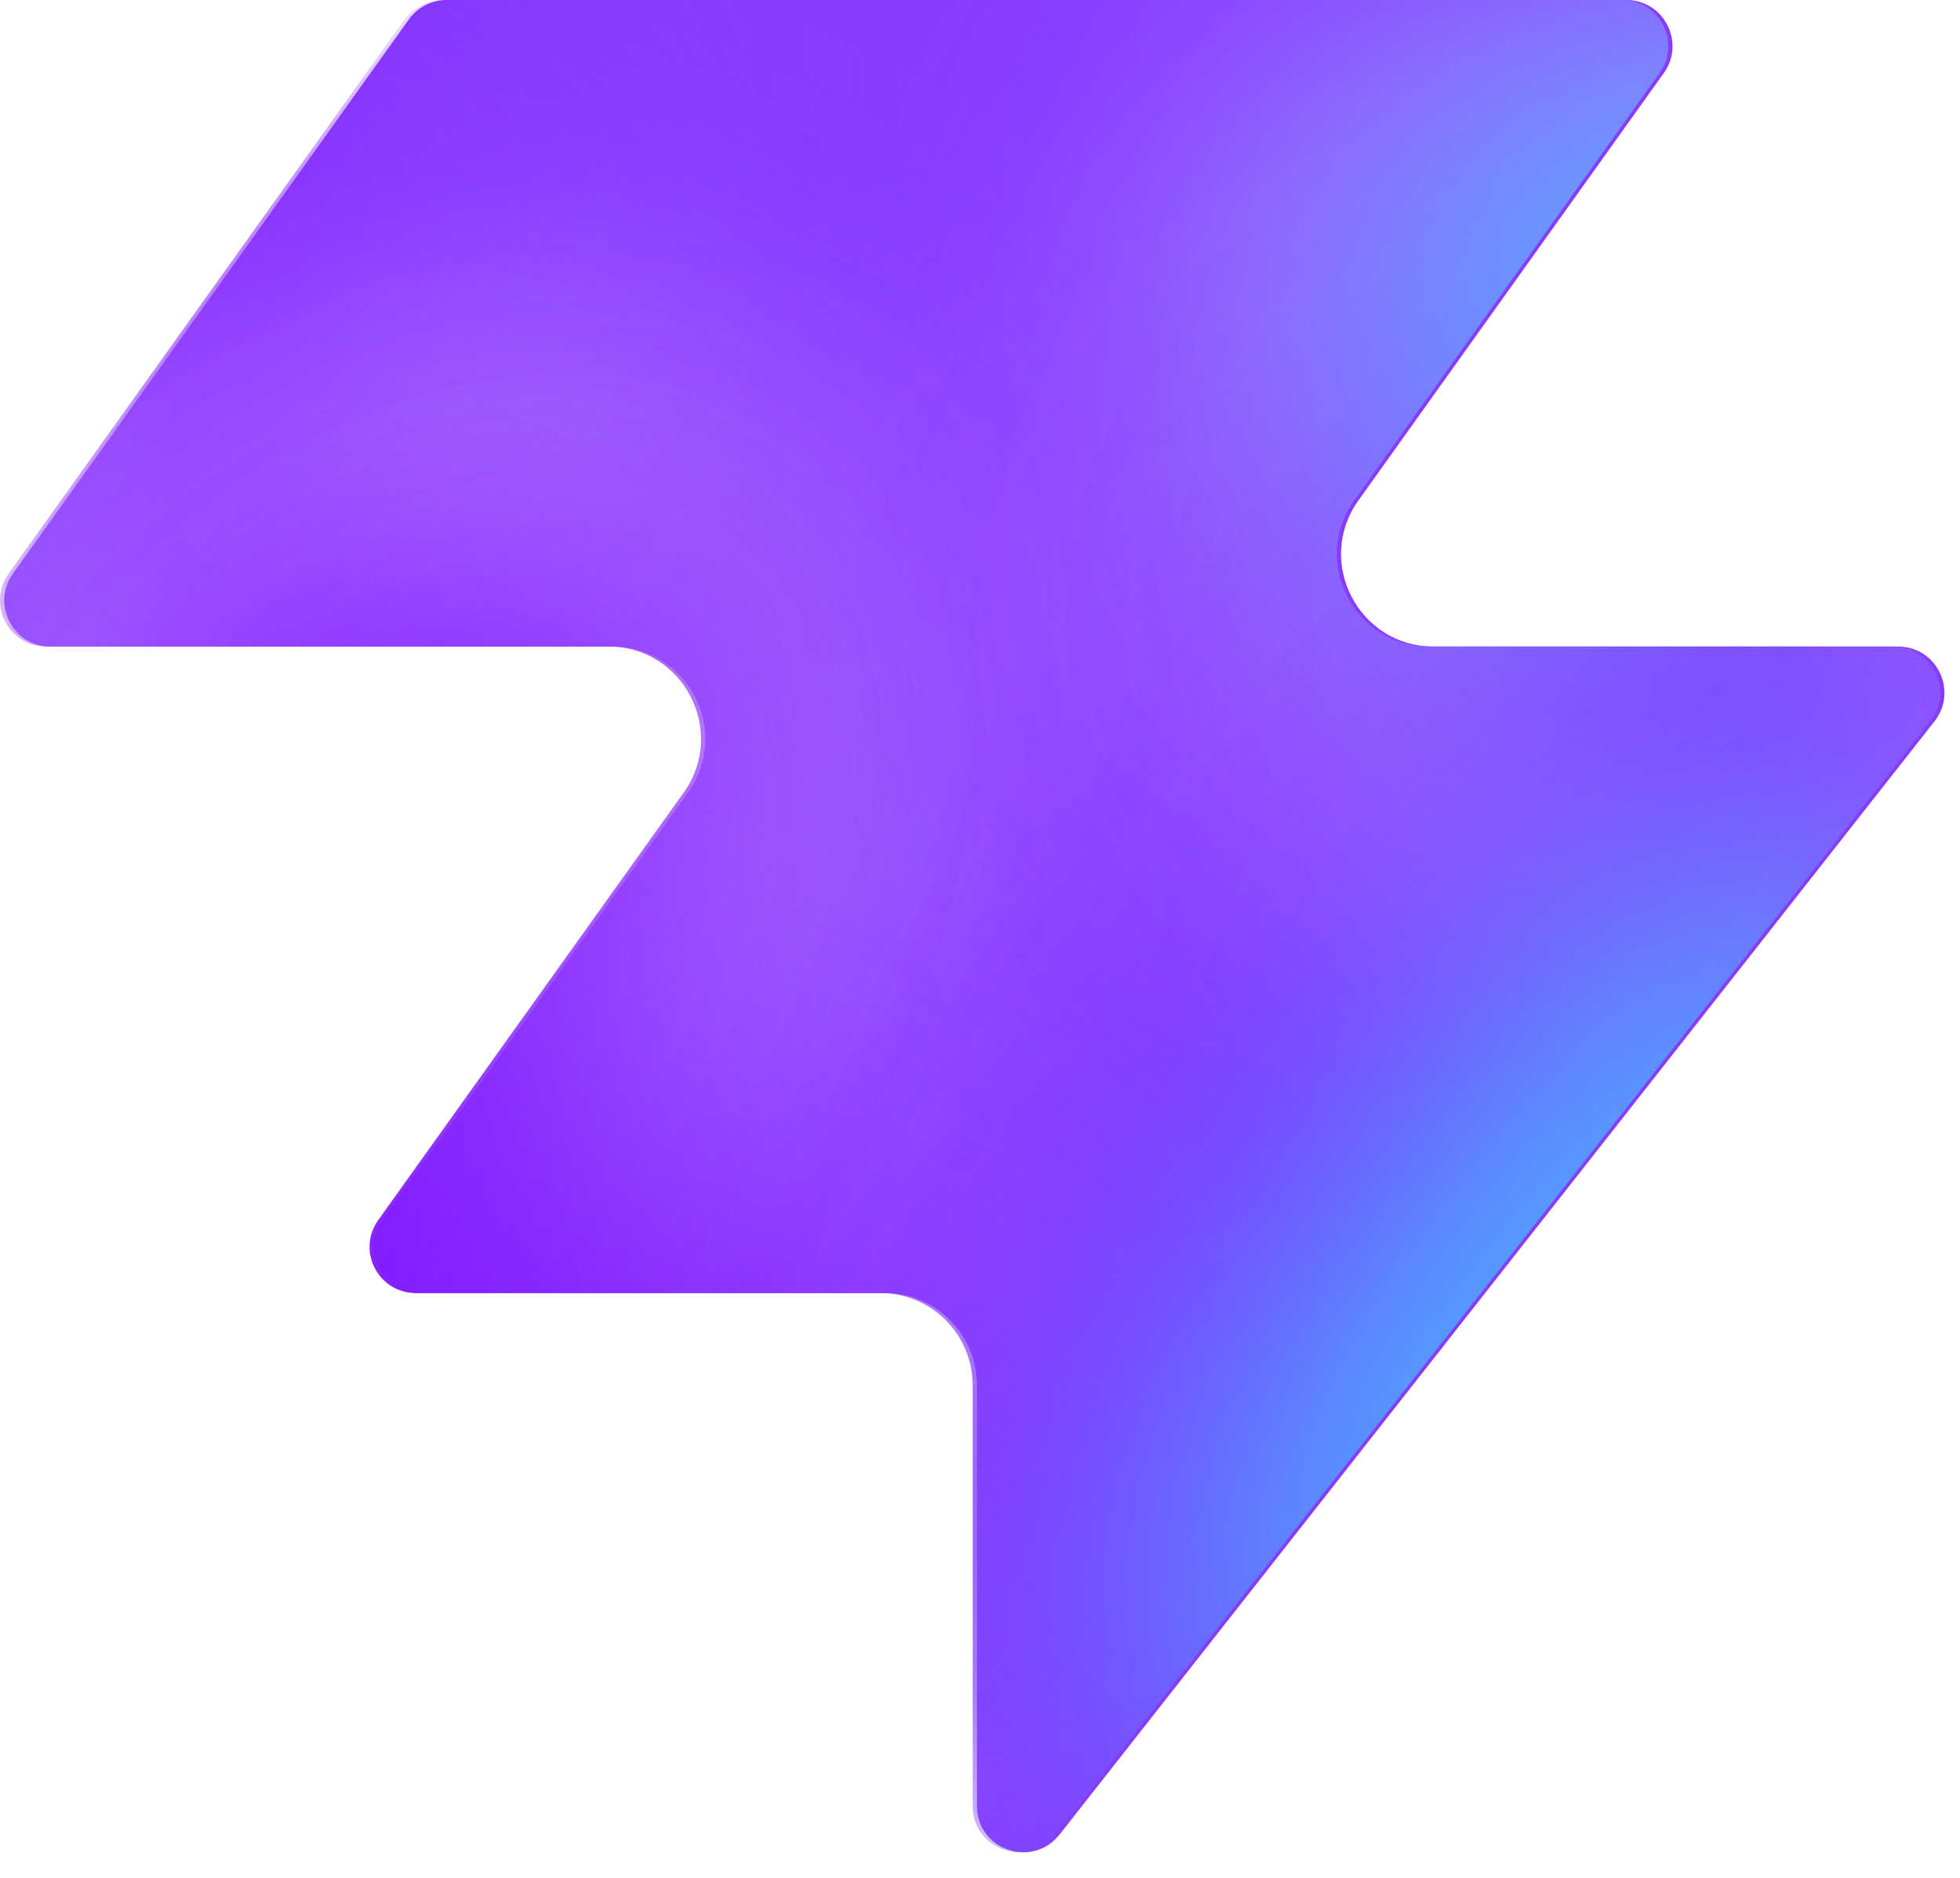
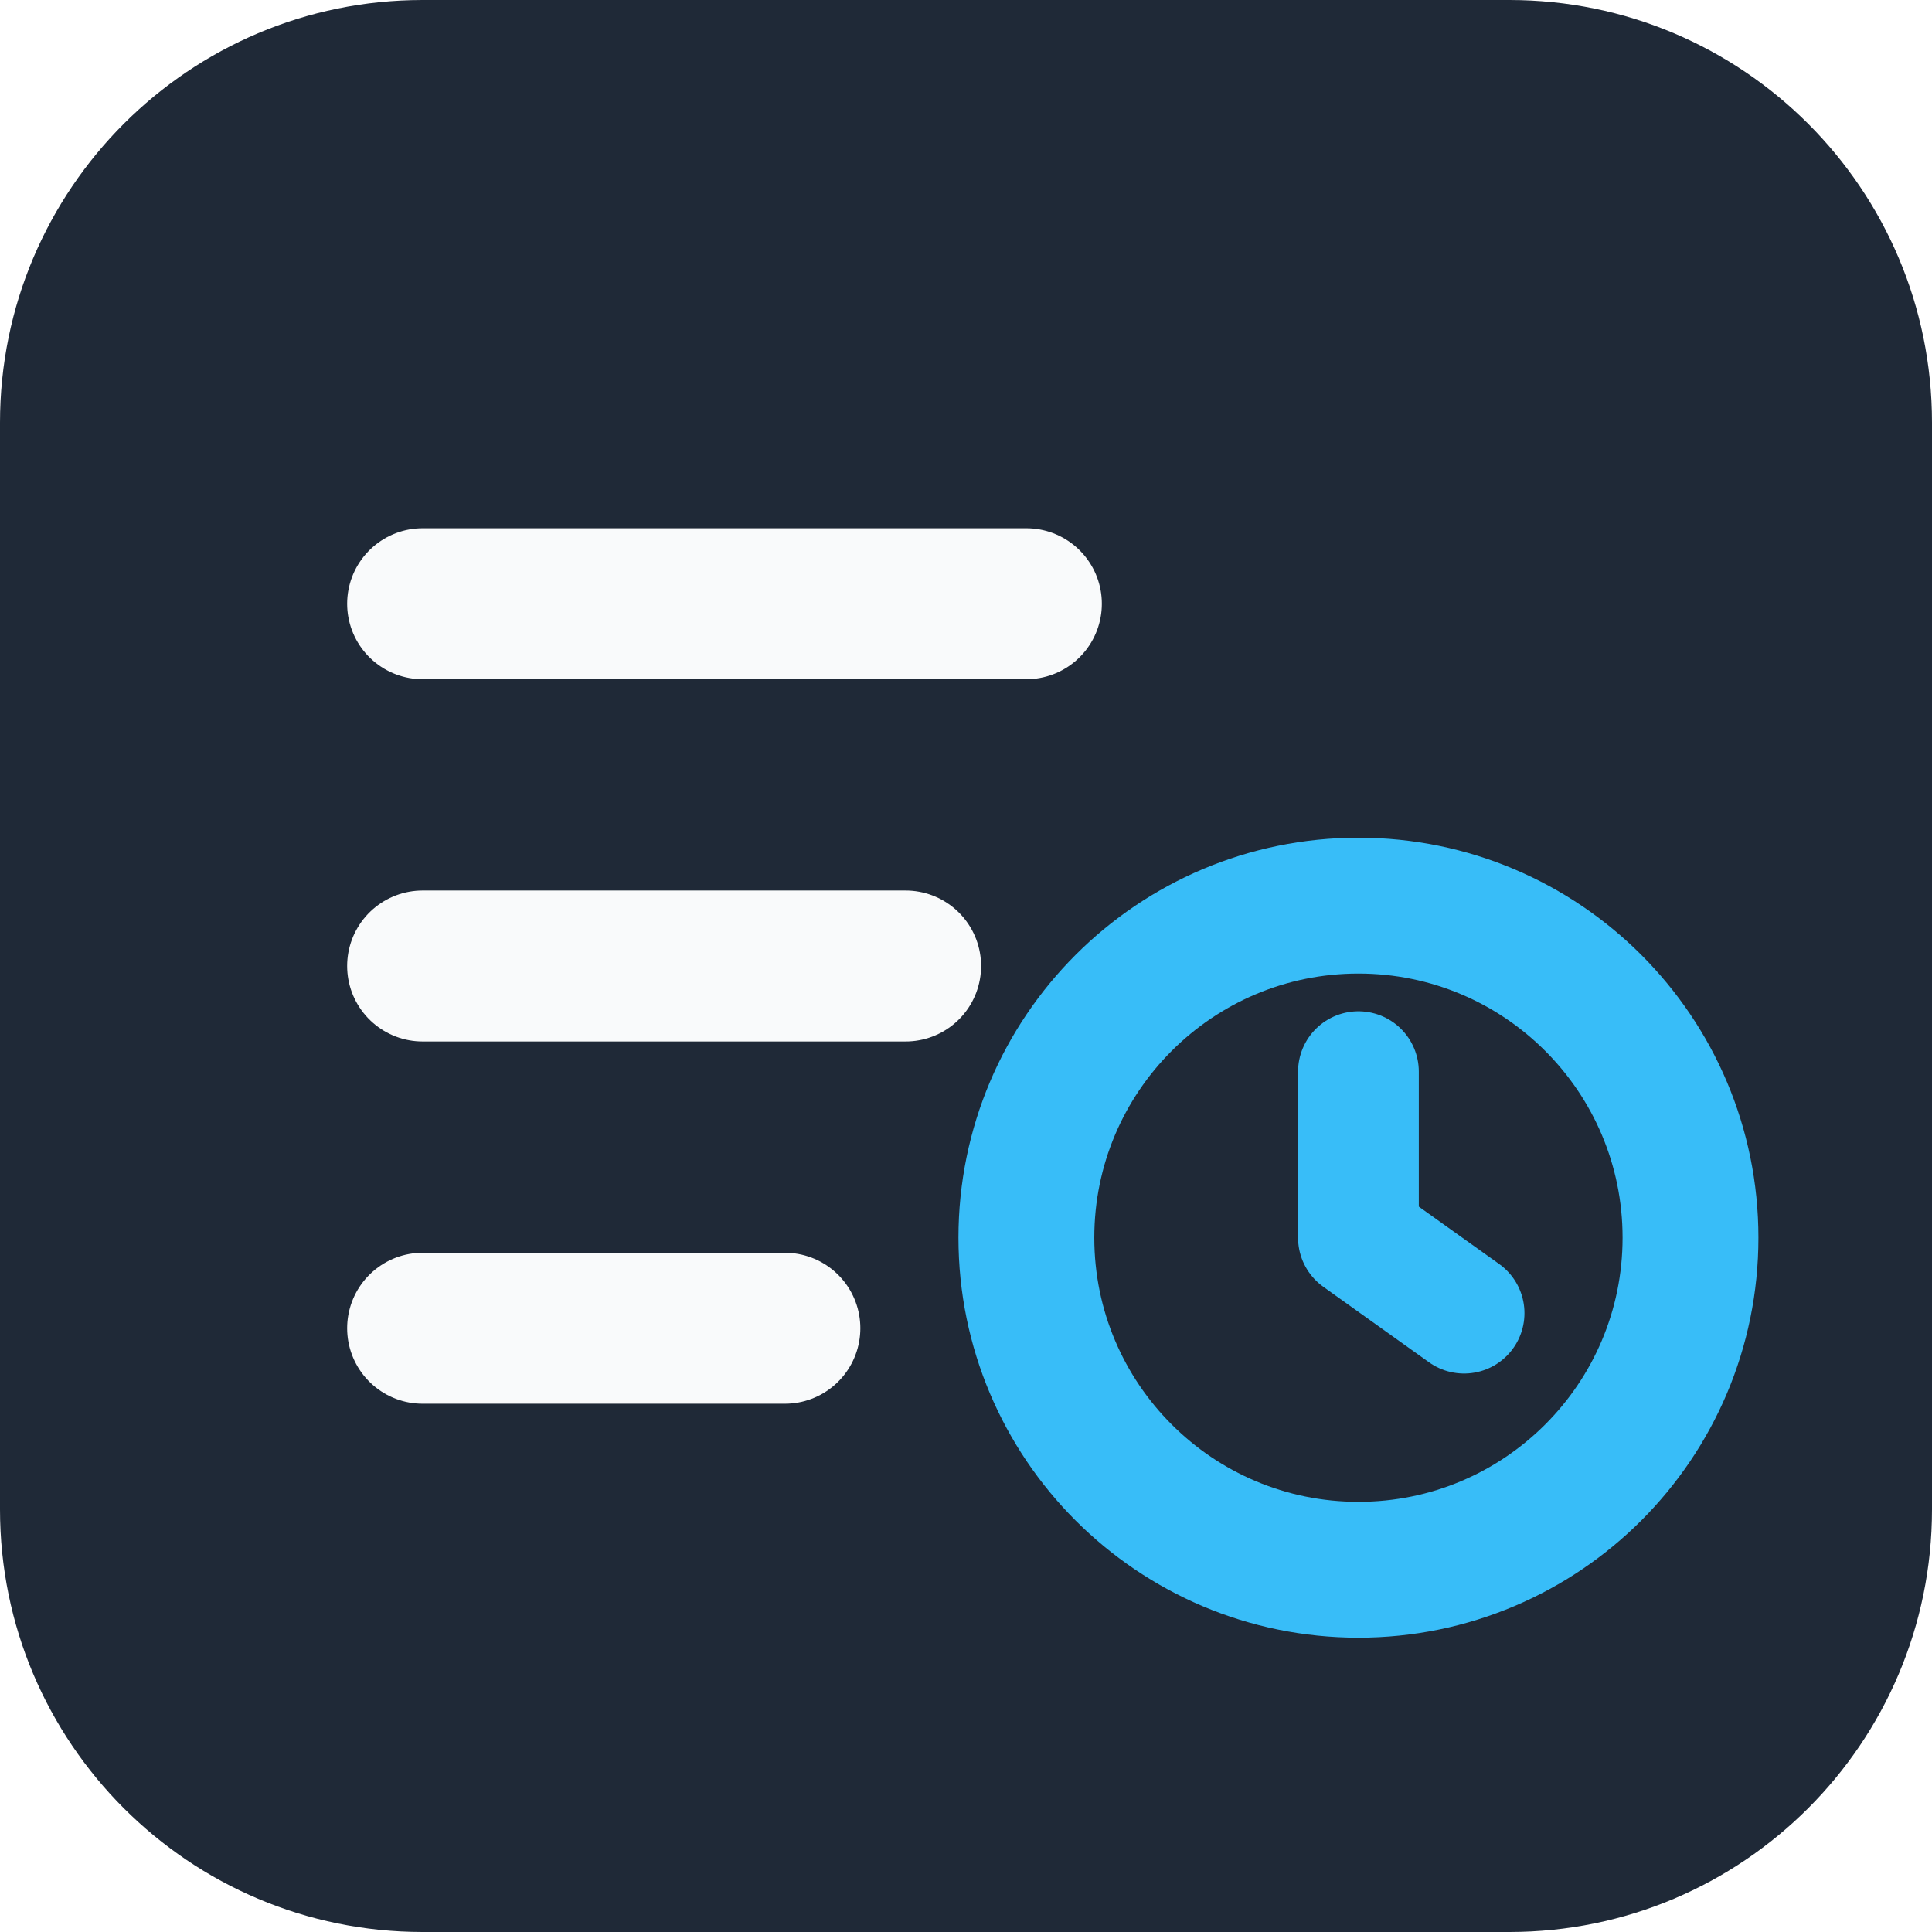
- <svg xmlns="http://www.w3.org/2000/svg" width="48" height="46" fill="none" viewBox="0 0 48 46">
-   <path fill="#863bff" d="M25.946 44.938c-.664.845-2.021.375-2.021-.698V33.937a2.26 2.26 0 0 0-2.262-2.262H10.287c-.92 0-1.456-1.04-.92-1.788l7.48-10.471c1.07-1.497 0-3.578-1.842-3.578H1.237c-.92 0-1.456-1.04-.92-1.788L10.013.474c.214-.297.556-.474.92-.474h28.894c.92 0 1.456 1.04.92 1.788l-7.48 10.471c-1.07 1.498 0 3.579 1.842 3.579h11.377c.943 0 1.473 1.088.89 1.83L25.947 44.94z" style="fill:#863bff;fill:color(display-p3 .525 .23 1);fill-opacity:1" />
-   <mask id="a" width="48" height="46" x="0" y="0" maskUnits="userSpaceOnUse" style="mask-type:alpha">
-     <path fill="#000" d="M25.842 44.938c-.664.844-2.021.375-2.021-.698V33.937a2.26 2.26 0 0 0-2.262-2.262H10.183c-.92 0-1.456-1.04-.92-1.788l7.48-10.471c1.07-1.498 0-3.579-1.842-3.579H1.133c-.92 0-1.456-1.04-.92-1.787L9.91.473c.214-.297.556-.474.92-.474h28.894c.92 0 1.456 1.04.92 1.788l-7.48 10.471c-1.07 1.498 0 3.578 1.842 3.578h11.377c.943 0 1.473 1.088.89 1.832L25.843 44.94z" style="fill:#000;fill-opacity:1" />
-   </mask>
-   <g mask="url(#a)">
-     <g filter="url(#b)">
-       <ellipse cx="5.508" cy="14.704" fill="#ede6ff" rx="5.508" ry="14.704" style="fill:#ede6ff;fill:color(display-p3 .927 .903 1);fill-opacity:1" transform="matrix(.00324 1 1 -.00324 -4.47 31.516)" />
-     </g>
-     <g filter="url(#c)">
-       <ellipse cx="10.399" cy="29.851" fill="#ede6ff" rx="10.399" ry="29.851" style="fill:#ede6ff;fill:color(display-p3 .927 .903 1);fill-opacity:1" transform="matrix(.00324 1 1 -.00324 -39.328 7.883)" />
-     </g>
-     <g filter="url(#d)">
-       <ellipse cx="5.508" cy="30.487" fill="#7e14ff" rx="5.508" ry="30.487" style="fill:#7e14ff;fill:color(display-p3 .492 .077 1);fill-opacity:1" transform="rotate(89.814 -25.913 -14.639)scale(1 -1)" />
-     </g>
-     <g filter="url(#e)">
-       <ellipse cx="5.508" cy="30.599" fill="#7e14ff" rx="5.508" ry="30.599" style="fill:#7e14ff;fill:color(display-p3 .492 .077 1);fill-opacity:1" transform="rotate(89.814 -32.644 -3.334)scale(1 -1)" />
-     </g>
-     <g filter="url(#f)">
-       <ellipse cx="5.508" cy="30.599" fill="#7e14ff" rx="5.508" ry="30.599" style="fill:#7e14ff;fill:color(display-p3 .492 .077 1);fill-opacity:1" transform="matrix(.00324 1 1 -.00324 -34.34 30.47)" />
-     </g>
-     <g filter="url(#g)">
-       <ellipse cx="14.072" cy="22.078" fill="#ede6ff" rx="14.072" ry="22.078" style="fill:#ede6ff;fill:color(display-p3 .927 .903 1);fill-opacity:1" transform="rotate(93.35 24.506 48.493)scale(-1 1)" />
-     </g>
-     <g filter="url(#h)">
-       <ellipse cx="3.47" cy="21.501" fill="#7e14ff" rx="3.47" ry="21.501" style="fill:#7e14ff;fill:color(display-p3 .492 .077 1);fill-opacity:1" transform="rotate(89.009 28.708 47.59)scale(-1 1)" />
-     </g>
-     <g filter="url(#i)">
-       <ellipse cx="3.47" cy="21.501" fill="#7e14ff" rx="3.47" ry="21.501" style="fill:#7e14ff;fill:color(display-p3 .492 .077 1);fill-opacity:1" transform="rotate(89.009 28.708 47.59)scale(-1 1)" />
-     </g>
-     <g filter="url(#j)">
-       <ellipse cx=".387" cy="8.972" fill="#7e14ff" rx="4.407" ry="29.108" style="fill:#7e14ff;fill:color(display-p3 .492 .077 1);fill-opacity:1" transform="rotate(39.51 .387 8.972)" />
-     </g>
-     <g filter="url(#k)">
-       <ellipse cx="47.523" cy="-6.092" fill="#7e14ff" rx="4.407" ry="29.108" style="fill:#7e14ff;fill:color(display-p3 .492 .077 1);fill-opacity:1" transform="rotate(37.892 47.523 -6.092)" />
-     </g>
-     <g filter="url(#l)">
-       <ellipse cx="41.412" cy="6.333" fill="#47bfff" rx="5.971" ry="9.665" style="fill:#47bfff;fill:color(display-p3 .28 .748 1);fill-opacity:1" transform="rotate(37.892 41.412 6.333)" />
-     </g>
-     <g filter="url(#m)">
-       <ellipse cx="-1.879" cy="38.332" fill="#7e14ff" rx="4.407" ry="29.108" style="fill:#7e14ff;fill:color(display-p3 .492 .077 1);fill-opacity:1" transform="rotate(37.892 -1.88 38.332)" />
-     </g>
-     <g filter="url(#n)">
-       <ellipse cx="-1.879" cy="38.332" fill="#7e14ff" rx="4.407" ry="29.108" style="fill:#7e14ff;fill:color(display-p3 .492 .077 1);fill-opacity:1" transform="rotate(37.892 -1.88 38.332)" />
-     </g>
-     <g filter="url(#o)">
-       <ellipse cx="35.651" cy="29.907" fill="#7e14ff" rx="4.407" ry="29.108" style="fill:#7e14ff;fill:color(display-p3 .492 .077 1);fill-opacity:1" transform="rotate(37.892 35.651 29.907)" />
-     </g>
-     <g filter="url(#p)">
-       <ellipse cx="38.418" cy="32.4" fill="#47bfff" rx="5.971" ry="15.297" style="fill:#47bfff;fill:color(display-p3 .28 .748 1);fill-opacity:1" transform="rotate(37.892 38.418 32.4)" />
-     </g>
+ <svg xmlns="http://www.w3.org/2000/svg" viewBox="0 0 32 32" fill="none">
+   <rect width="32" height="32" rx="7" fill="#1f2937" />
+   <g stroke="#f9fafb" stroke-width="2.5" stroke-linecap="round">
+     <path d="M7 10h10" />
+     <path d="M7 16h8" />
+     <path d="M7 22h6" />
  </g>
-   <defs>
-     <filter id="b" width="60.045" height="41.654" x="-19.77" y="16.149" color-interpolation-filters="sRGB" filterUnits="userSpaceOnUse">
-       <feFlood flood-opacity="0" result="BackgroundImageFix" />
-       <feBlend in="SourceGraphic" in2="BackgroundImageFix" result="shape" />
-       <feGaussianBlur result="effect1_foregroundBlur_2002_17158" stdDeviation="7.659" />
-     </filter>
-     <filter id="c" width="90.34" height="51.437" x="-54.613" y="-7.533" color-interpolation-filters="sRGB" filterUnits="userSpaceOnUse">
-       <feFlood flood-opacity="0" result="BackgroundImageFix" />
-       <feBlend in="SourceGraphic" in2="BackgroundImageFix" result="shape" />
-       <feGaussianBlur result="effect1_foregroundBlur_2002_17158" stdDeviation="7.659" />
-     </filter>
-     <filter id="d" width="79.355" height="29.4" x="-49.64" y="2.03" color-interpolation-filters="sRGB" filterUnits="userSpaceOnUse">
-       <feFlood flood-opacity="0" result="BackgroundImageFix" />
-       <feBlend in="SourceGraphic" in2="BackgroundImageFix" result="shape" />
-       <feGaussianBlur result="effect1_foregroundBlur_2002_17158" stdDeviation="4.596" />
-     </filter>
-     <filter id="e" width="79.579" height="29.4" x="-45.045" y="20.029" color-interpolation-filters="sRGB" filterUnits="userSpaceOnUse">
-       <feFlood flood-opacity="0" result="BackgroundImageFix" />
-       <feBlend in="SourceGraphic" in2="BackgroundImageFix" result="shape" />
-       <feGaussianBlur result="effect1_foregroundBlur_2002_17158" stdDeviation="4.596" />
-     </filter>
-     <filter id="f" width="79.579" height="29.4" x="-43.513" y="21.178" color-interpolation-filters="sRGB" filterUnits="userSpaceOnUse">
-       <feFlood flood-opacity="0" result="BackgroundImageFix" />
-       <feBlend in="SourceGraphic" in2="BackgroundImageFix" result="shape" />
-       <feGaussianBlur result="effect1_foregroundBlur_2002_17158" stdDeviation="4.596" />
-     </filter>
-     <filter id="g" width="74.749" height="58.852" x="15.756" y="-17.901" color-interpolation-filters="sRGB" filterUnits="userSpaceOnUse">
-       <feFlood flood-opacity="0" result="BackgroundImageFix" />
-       <feBlend in="SourceGraphic" in2="BackgroundImageFix" result="shape" />
-       <feGaussianBlur result="effect1_foregroundBlur_2002_17158" stdDeviation="7.659" />
-     </filter>
-     <filter id="h" width="61.377" height="25.362" x="23.548" y="2.284" color-interpolation-filters="sRGB" filterUnits="userSpaceOnUse">
-       <feFlood flood-opacity="0" result="BackgroundImageFix" />
-       <feBlend in="SourceGraphic" in2="BackgroundImageFix" result="shape" />
-       <feGaussianBlur result="effect1_foregroundBlur_2002_17158" stdDeviation="4.596" />
-     </filter>
-     <filter id="i" width="61.377" height="25.362" x="23.548" y="2.284" color-interpolation-filters="sRGB" filterUnits="userSpaceOnUse">
-       <feFlood flood-opacity="0" result="BackgroundImageFix" />
-       <feBlend in="SourceGraphic" in2="BackgroundImageFix" result="shape" />
-       <feGaussianBlur result="effect1_foregroundBlur_2002_17158" stdDeviation="4.596" />
-     </filter>
-     <filter id="j" width="56.045" height="63.649" x="-27.636" y="-22.853" color-interpolation-filters="sRGB" filterUnits="userSpaceOnUse">
-       <feFlood flood-opacity="0" result="BackgroundImageFix" />
-       <feBlend in="SourceGraphic" in2="BackgroundImageFix" result="shape" />
-       <feGaussianBlur result="effect1_foregroundBlur_2002_17158" stdDeviation="4.596" />
-     </filter>
-     <filter id="k" width="54.814" height="64.646" x="20.116" y="-38.415" color-interpolation-filters="sRGB" filterUnits="userSpaceOnUse">
-       <feFlood flood-opacity="0" result="BackgroundImageFix" />
-       <feBlend in="SourceGraphic" in2="BackgroundImageFix" result="shape" />
-       <feGaussianBlur result="effect1_foregroundBlur_2002_17158" stdDeviation="4.596" />
-     </filter>
-     <filter id="l" width="33.541" height="35.313" x="24.641" y="-11.323" color-interpolation-filters="sRGB" filterUnits="userSpaceOnUse">
-       <feFlood flood-opacity="0" result="BackgroundImageFix" />
-       <feBlend in="SourceGraphic" in2="BackgroundImageFix" result="shape" />
-       <feGaussianBlur result="effect1_foregroundBlur_2002_17158" stdDeviation="4.596" />
-     </filter>
-     <filter id="m" width="54.814" height="64.646" x="-29.286" y="6.009" color-interpolation-filters="sRGB" filterUnits="userSpaceOnUse">
-       <feFlood flood-opacity="0" result="BackgroundImageFix" />
-       <feBlend in="SourceGraphic" in2="BackgroundImageFix" result="shape" />
-       <feGaussianBlur result="effect1_foregroundBlur_2002_17158" stdDeviation="4.596" />
-     </filter>
-     <filter id="n" width="54.814" height="64.646" x="-29.286" y="6.009" color-interpolation-filters="sRGB" filterUnits="userSpaceOnUse">
-       <feFlood flood-opacity="0" result="BackgroundImageFix" />
-       <feBlend in="SourceGraphic" in2="BackgroundImageFix" result="shape" />
-       <feGaussianBlur result="effect1_foregroundBlur_2002_17158" stdDeviation="4.596" />
-     </filter>
-     <filter id="o" width="54.814" height="64.646" x="8.244" y="-2.416" color-interpolation-filters="sRGB" filterUnits="userSpaceOnUse">
-       <feFlood flood-opacity="0" result="BackgroundImageFix" />
-       <feBlend in="SourceGraphic" in2="BackgroundImageFix" result="shape" />
-       <feGaussianBlur result="effect1_foregroundBlur_2002_17158" stdDeviation="4.596" />
-     </filter>
-     <filter id="p" width="39.409" height="43.623" x="18.713" y="10.588" color-interpolation-filters="sRGB" filterUnits="userSpaceOnUse">
-       <feFlood flood-opacity="0" result="BackgroundImageFix" />
-       <feBlend in="SourceGraphic" in2="BackgroundImageFix" result="shape" />
-       <feGaussianBlur result="effect1_foregroundBlur_2002_17158" stdDeviation="4.596" />
-     </filter>
-   </defs>
+   <circle cx="22.5" cy="20.5" r="5.5" stroke="#38bdf8" stroke-width="2.25" />
+   <path d="M22.5 17.75v2.75l1.75 1.25" stroke="#38bdf8" stroke-width="2" stroke-linecap="round" stroke-linejoin="round" />
</svg>
